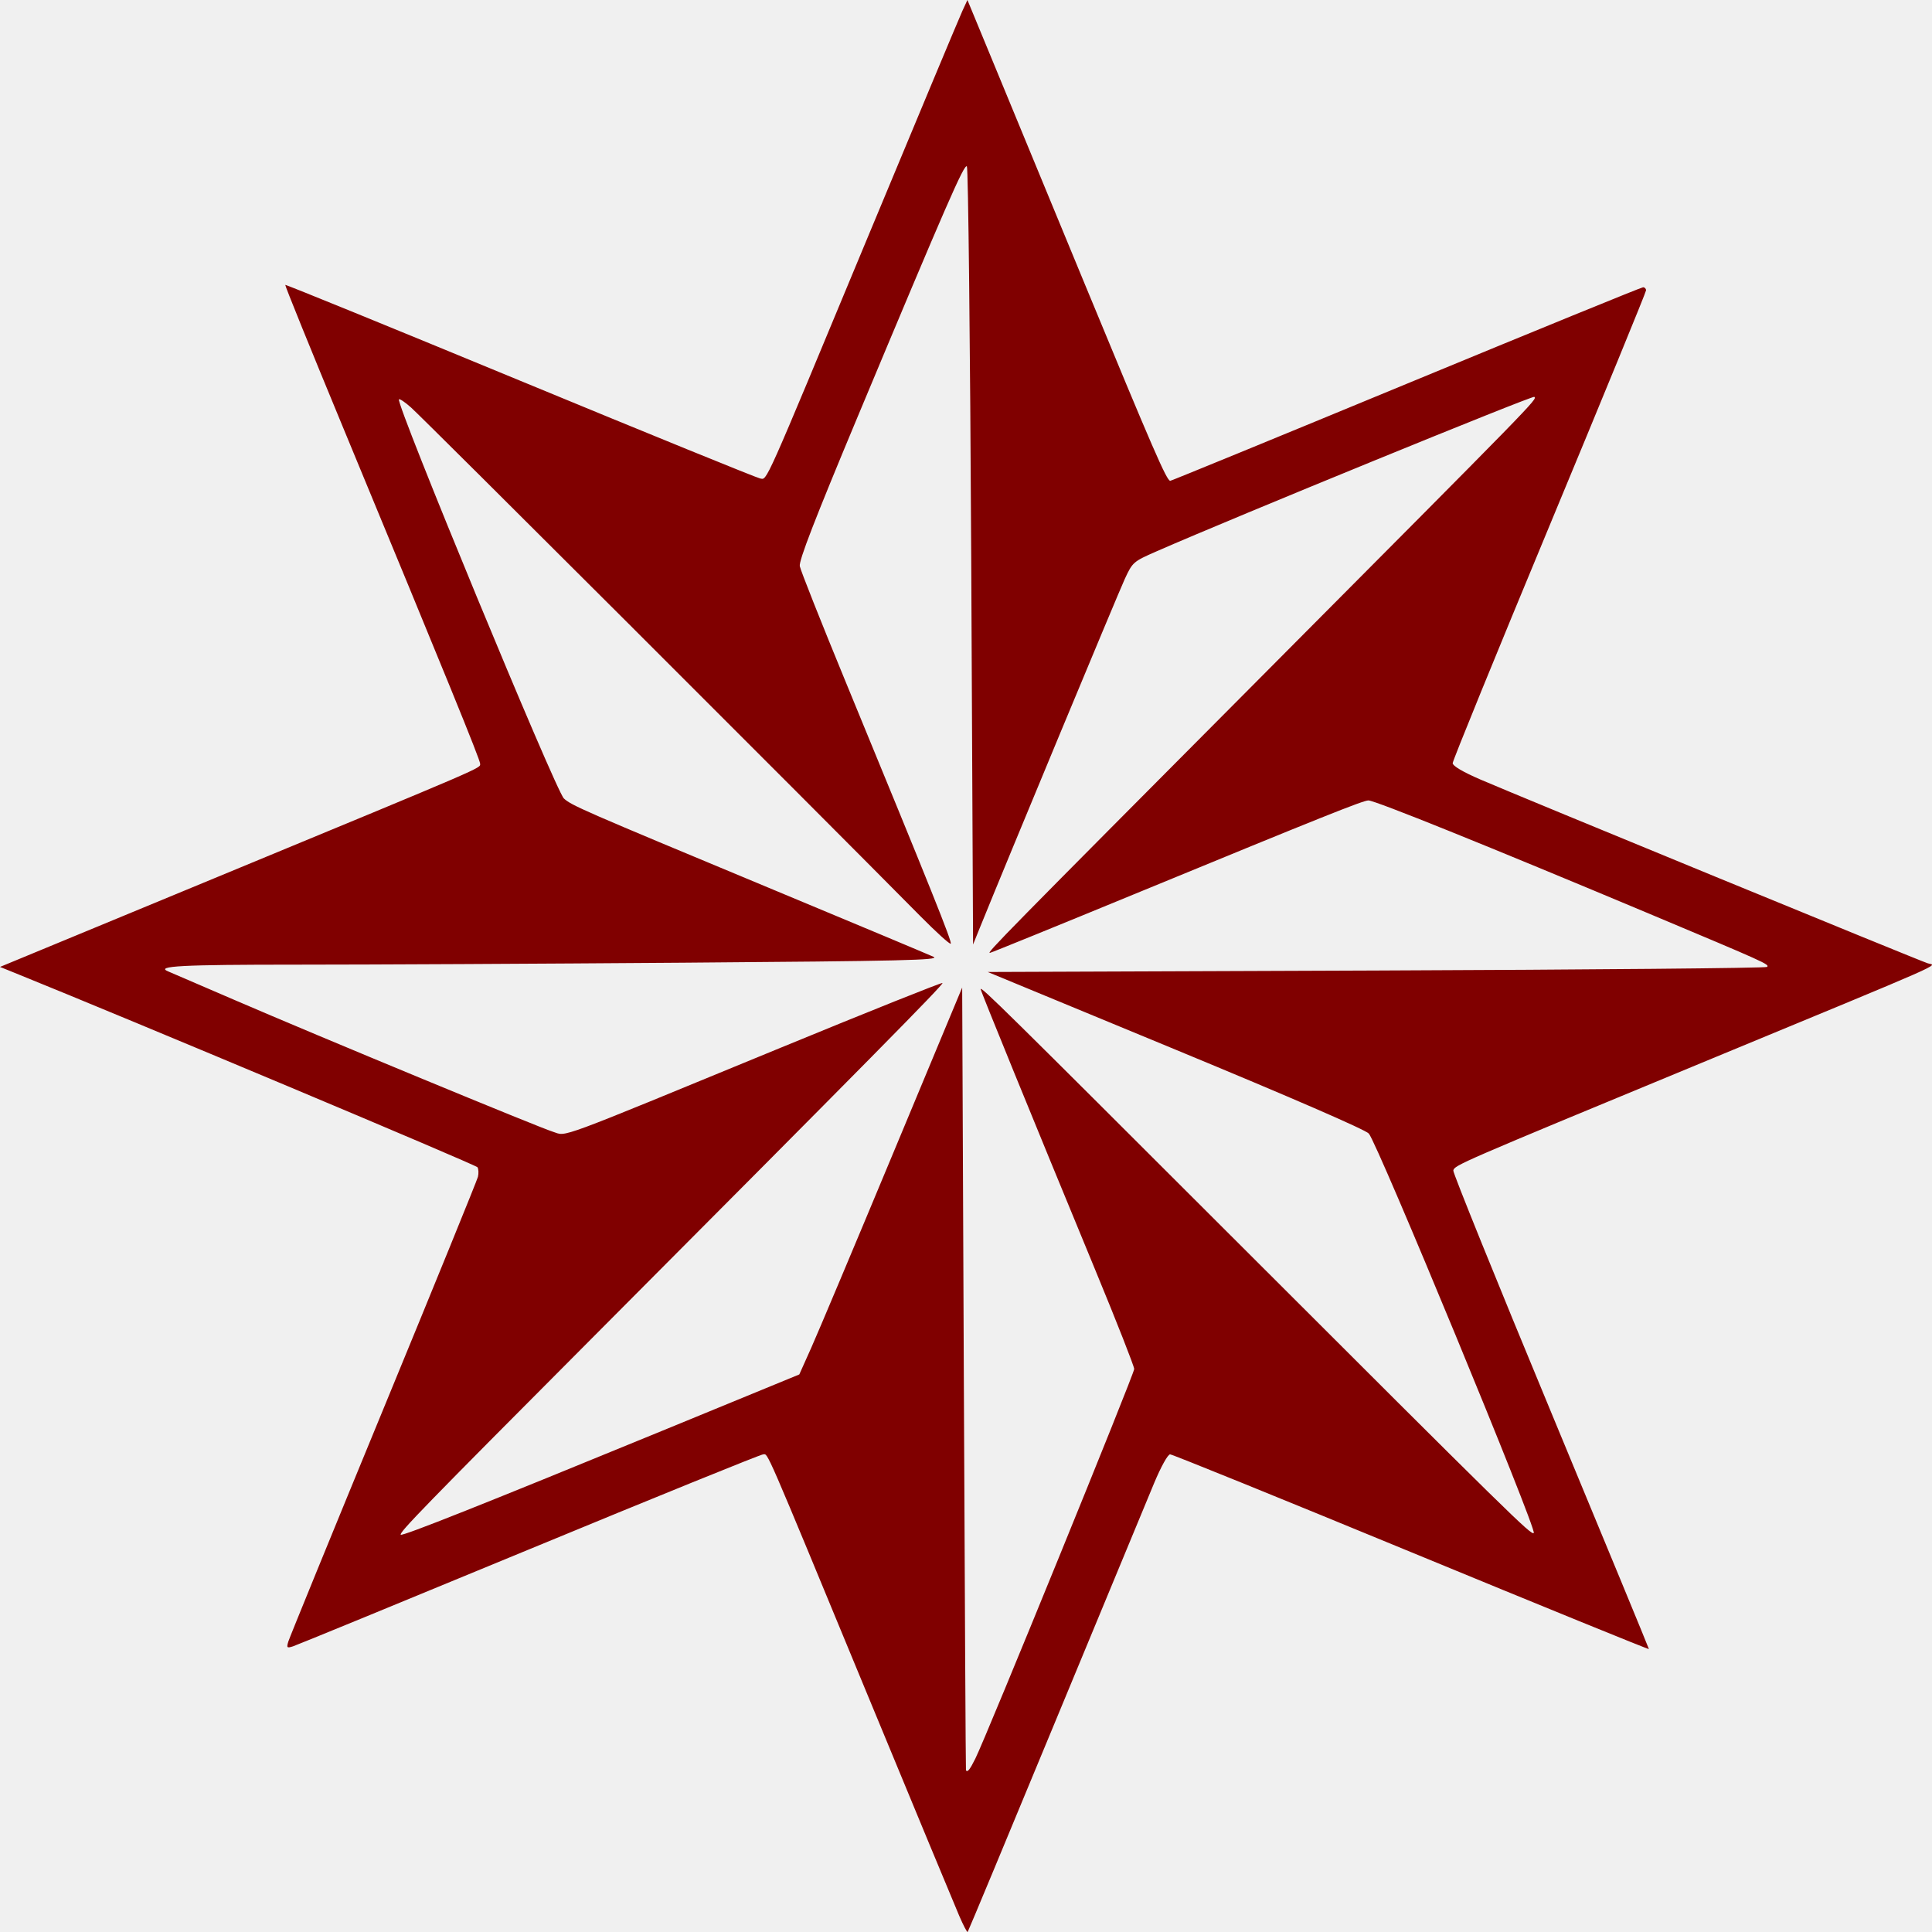
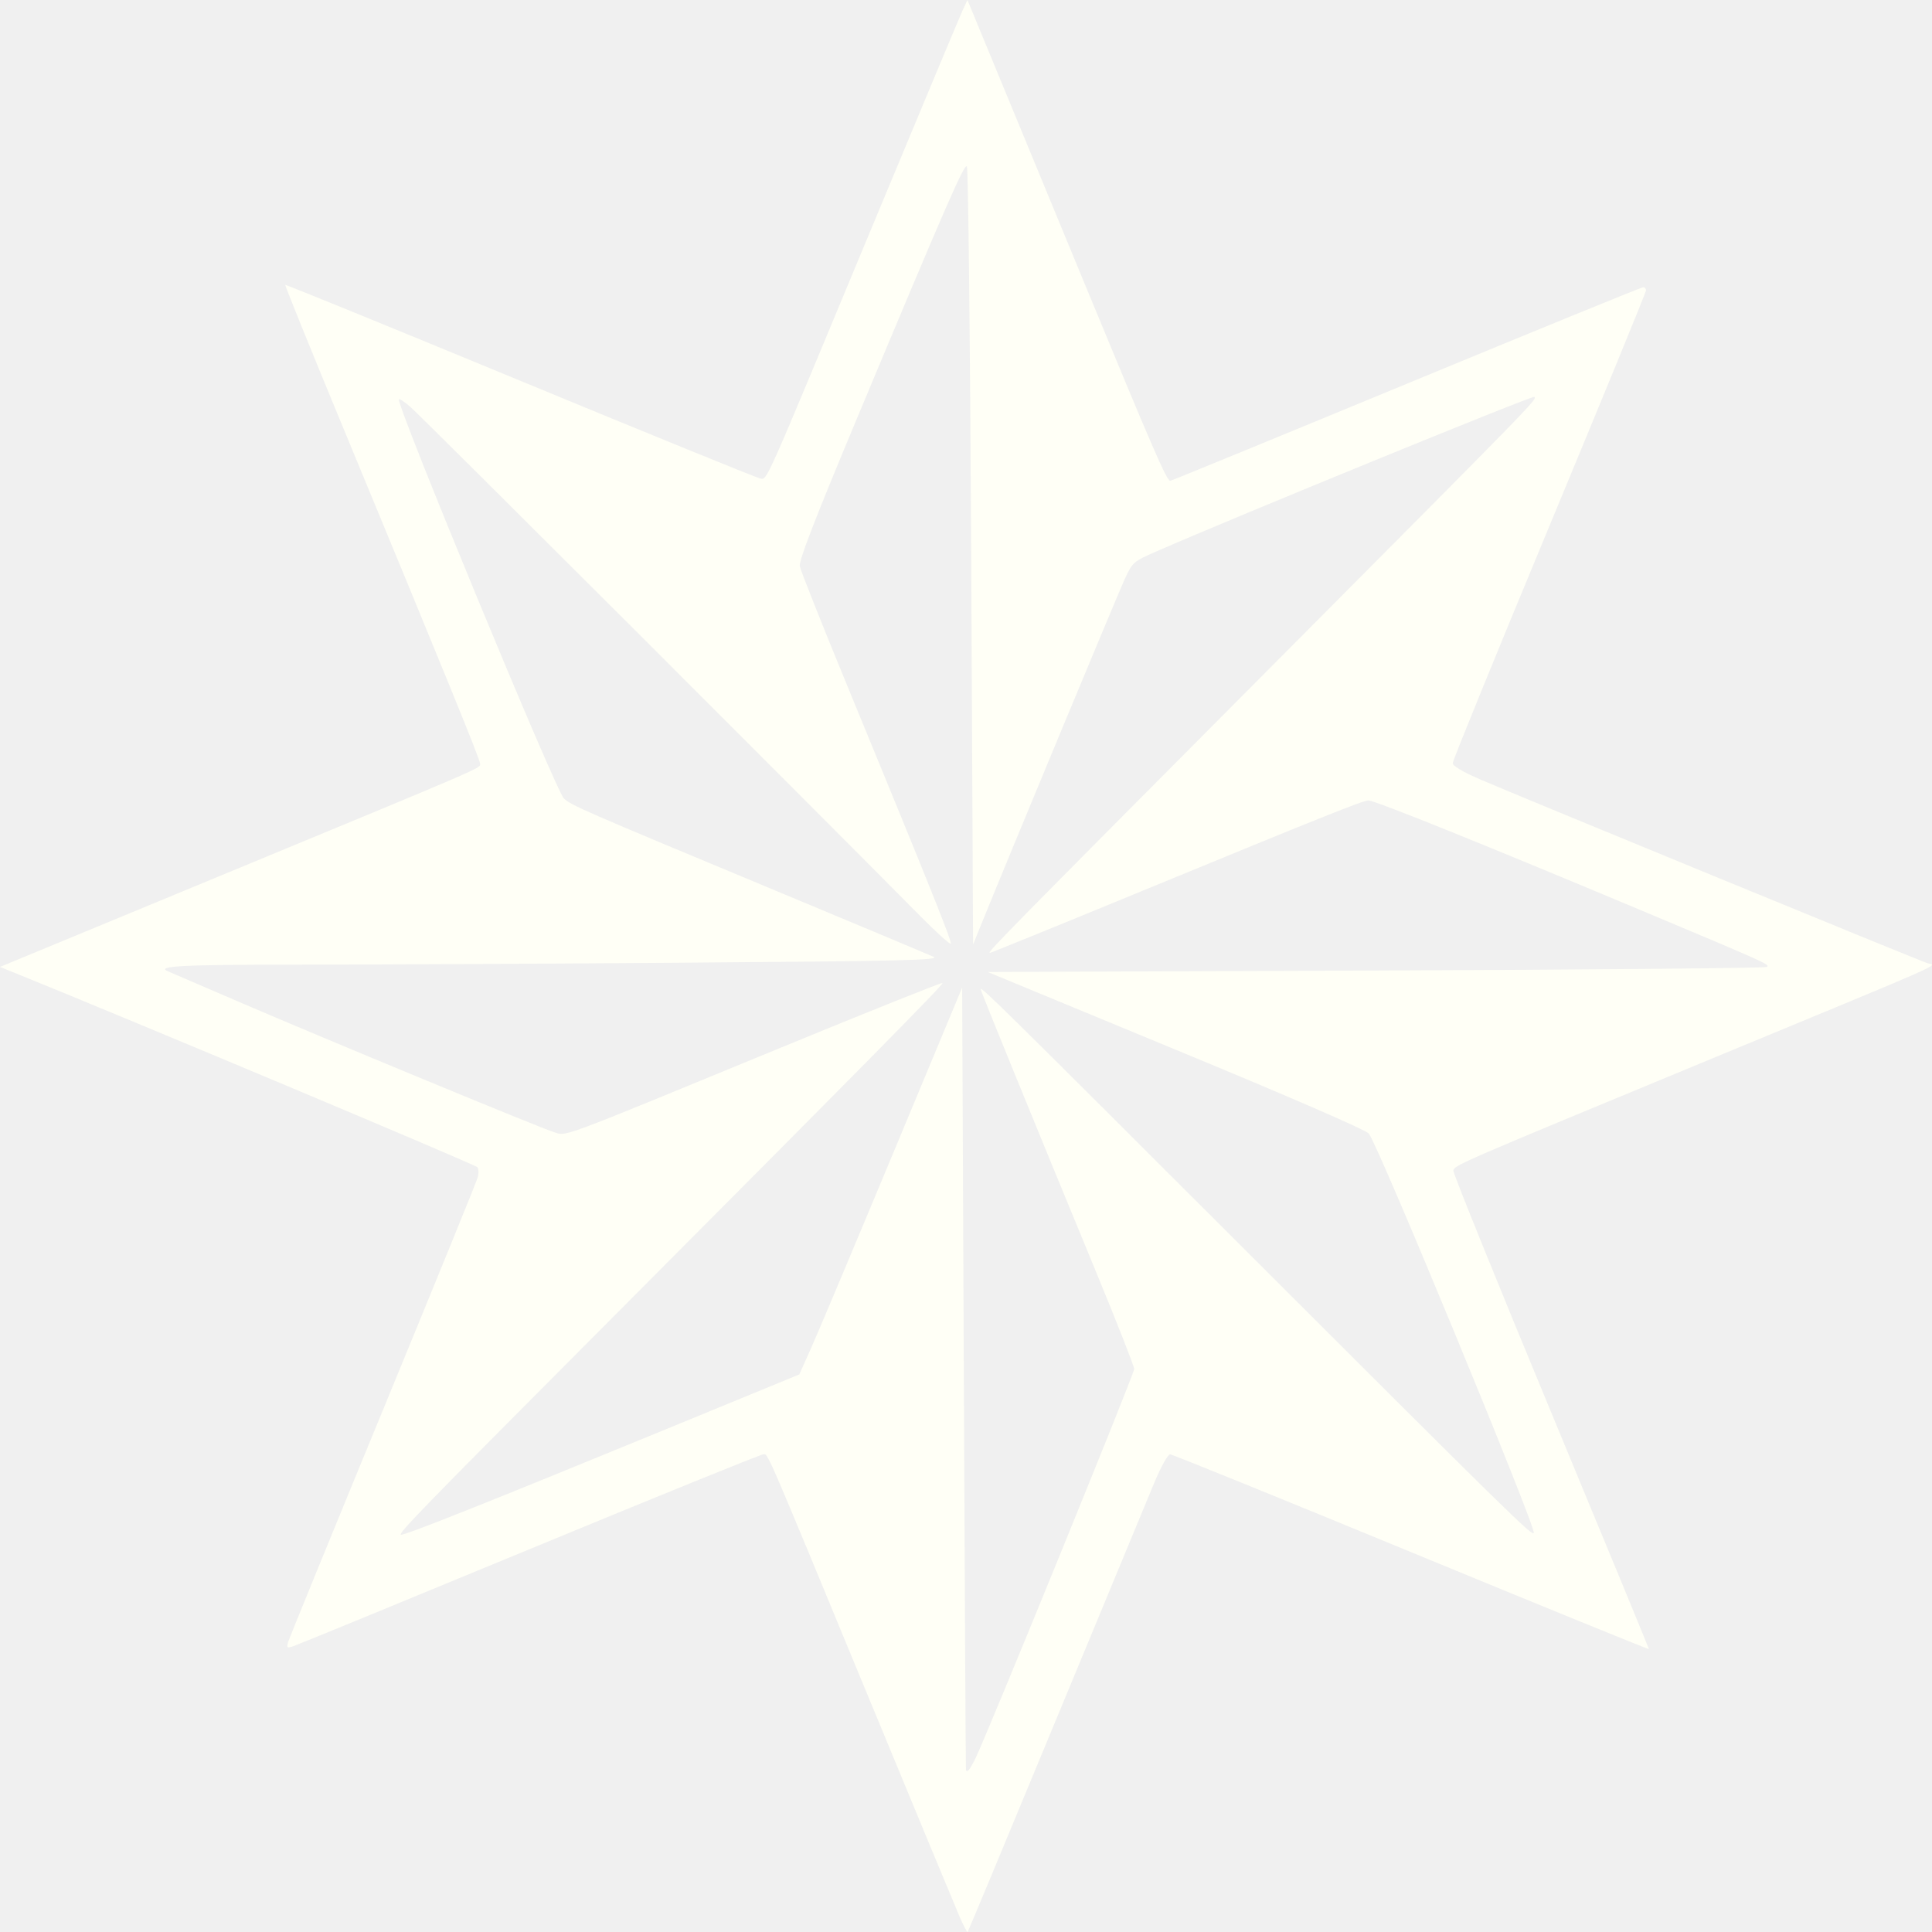
<svg xmlns="http://www.w3.org/2000/svg" version="1.1" id="svg3843" width="100" height="100" viewBox="0 0 100 100">
  <defs id="defs3847" />
  <path style="fill:none;stroke-width:1.178" d="m 219.275,411.916 c -7.332,-3.443 -13.274,-6.023 -13.992,-6.076 -0.667,-0.049 -7.082,-2.558 -12.371,-4.839 -1.944,-0.838 -9.001,-3.665 -15.683,-6.282 -6.682,-2.617 -13.839,-5.508 -15.905,-6.424 -2.066,-0.916 -6.937,-2.887 -10.825,-4.38 -3.888,-1.493 -7.573,-3.139 -8.188,-3.657 -0.616,-0.518 -1.741,-0.943 -2.501,-0.943 -0.76,0 -3.967,-1.164 -7.128,-2.587 -3.16,-1.423 -6.276,-2.706 -6.924,-2.851 -1.755,-0.394 -44.026,-17.531 -49.482,-20.061 l -4.713,-2.185 8.836,-0.718 8.836,-0.718 -10.901,0.128 c -5.995,0.07 -10.899,-0.27 -10.898,-0.756 0.002,-0.486 72.105,-0.884 160.23,-0.884 88.125,0 160.228,0.398 160.228,0.884 4e-4,0.486 -2.783,0.796 -6.185,0.69 -5.701,-0.179 -5.816,-0.133 -1.473,0.59 4.639,0.772 4.416,0.904 -14.138,8.418 -10.368,4.199 -19.115,7.689 -19.439,7.756 -0.324,0.067 -1.914,0.684 -3.534,1.37 -1.62,0.686 -8.512,3.47 -15.316,6.185 -6.804,2.715 -13.431,5.394 -14.727,5.954 -1.296,0.559 -5.272,2.169 -8.836,3.577 -3.564,1.408 -8.07,3.251 -10.014,4.095 -1.944,0.844 -13.077,5.334 -24.741,9.978 -11.664,4.644 -22.797,9.112 -24.741,9.93 -6.888,2.896 -11.792,4.758 -12.567,4.771 -0.432,0.008 -1.183,0.411 -1.669,0.897 -1.489,1.489 -5.532,0.82 -11.24,-1.86 z" id="path3883" />
  <path style="fill:none;stroke-width:1.178" d="m 381.205,342.409 c -2.059,-0.761 -4.136,-1.781 -4.614,-2.267 -0.478,-0.486 -1.509,-0.884 -2.291,-0.884 -0.782,0 -4.007,-1.171 -7.167,-2.601 -3.16,-1.431 -6.011,-2.644 -6.335,-2.697 -1.756,-0.287 -14.878,-5.63 -15.891,-6.471 -0.656,-0.544 -1.619,-0.967 -2.14,-0.94 -0.521,0.027 -4.232,-1.317 -8.247,-2.987 -4.015,-1.67 -12.767,-5.174 -19.448,-7.787 -6.682,-2.613 -13.839,-5.5 -15.905,-6.416 -2.066,-0.916 -6.937,-2.889 -10.825,-4.385 -3.888,-1.496 -7.677,-3.162 -8.421,-3.702 -0.744,-0.54 -2.334,-1.184 -3.534,-1.431 -2.069,-0.426 -8.823,-3.014 -13.963,-5.352 -1.296,-0.589 -8.718,-3.553 -16.494,-6.587 -14.451,-5.638 -18.813,-8.395 -20.165,-12.745 -0.421,-1.355 -2.551,-6.347 -4.733,-11.092 -2.182,-4.745 -3.967,-8.883 -3.967,-9.195 0,-0.312 -1.007,-2.792 -2.239,-5.51 -1.231,-2.718 -4.456,-10.244 -7.167,-16.724 -2.71,-6.48 -6.209,-14.579 -7.776,-17.999 -1.566,-3.42 -2.848,-6.515 -2.848,-6.878 0,-0.363 -1.59,-4.097 -3.534,-8.297 -1.944,-4.2 -3.534,-8.03 -3.534,-8.512 0,-0.481 -1.375,-3.726 -3.056,-7.21 -1.681,-3.484 -3.234,-7.162 -3.451,-8.173 -0.217,-1.011 -1.758,-4.619 -3.424,-8.017 -1.666,-3.399 -3.029,-6.658 -3.029,-7.242 0,-0.585 -1.651,-4.39 -3.669,-8.457 -2.018,-4.067 -3.78,-7.965 -3.915,-8.662 -0.136,-0.697 -1.135,-3.256 -2.222,-5.686 -4.698,-10.507 -5.491,-12.663 -4.642,-12.63 1.083,0.042 29.186,27.115 120.471,116.05 11.993,11.685 32.144,31.24 44.78,43.457 12.636,12.217 26.429,25.719 30.653,30.004 4.223,4.286 12.176,12.112 17.672,17.392 12.327,11.842 13.179,13.629 5.071,10.634 z" id="path3885" />
  <path style="fill:none;stroke-width:1.178" d="m 390.645,336.903 c -4.874,-10.127 -9.819,-21.318 -9.819,-22.217 0,-0.498 -1.391,-3.787 -3.092,-7.311 -1.7,-3.523 -3.202,-6.936 -3.336,-7.584 -0.135,-0.648 -1.709,-4.359 -3.498,-8.247 -1.789,-3.888 -3.373,-7.599 -3.52,-8.247 -0.147,-0.648 -1.953,-4.83 -4.014,-9.294 -2.061,-4.463 -3.747,-8.373 -3.747,-8.688 0,-0.315 -1.788,-4.615 -3.973,-9.557 -2.185,-4.941 -5.965,-13.756 -8.399,-19.588 -2.434,-5.832 -5.359,-12.724 -6.499,-15.316 -10.821,-24.6 -14.053,-32.853 -13.845,-35.359 0.133,-1.612 0.569,-2.931 0.967,-2.931 0.399,0 0.748,-0.663 0.776,-1.473 0.028,-0.81 1.259,-4.123 2.736,-7.363 1.477,-3.24 2.818,-6.421 2.981,-7.069 0.163,-0.648 1.76,-4.359 3.549,-8.247 1.789,-3.888 3.373,-7.599 3.519,-8.247 0.146,-0.648 1.913,-4.71 3.925,-9.027 2.013,-4.317 3.659,-8.146 3.659,-8.509 0,-0.363 1.287,-3.459 2.859,-6.878 1.573,-3.42 6.9,-15.76 11.839,-27.424 4.939,-11.664 10.544,-24.695 12.457,-28.958 1.912,-4.264 3.477,-8.093 3.477,-8.51 0,-0.417 1.798,-4.453 3.995,-8.968 2.198,-4.515 3.7,-8.506 3.338,-8.867 -0.362,-0.362 0.05,-0.657 0.913,-0.657 0.864,0 1.24,-0.331 0.836,-0.735 -0.404,-0.404 0.435,-2.923 1.865,-5.596 l 2.6,-4.861 0.303,78.144 c 0.167,42.979 0.167,112.961 0,155.515 l -0.303,77.371 z" id="path3887" />
  <path style="fill:none;stroke-width:1.178" d="m 399.147,341.711 c -0.433,-0.701 -0.373,-1.937 0.133,-2.747 0.506,-0.81 1.018,-2.003 1.138,-2.651 0.12,-0.648 1.682,-4.359 3.471,-8.247 1.789,-3.888 3.396,-7.599 3.57,-8.247 0.408,-1.518 6.5,-15.95 9.947,-23.563 1.467,-3.24 2.81,-6.421 2.985,-7.069 0.175,-0.648 2.263,-5.685 4.641,-11.192 2.377,-5.508 5.528,-12.93 7.003,-16.494 1.474,-3.564 5.135,-12.174 8.136,-19.134 3,-6.96 5.455,-12.851 5.455,-13.091 0,-0.24 1.686,-4.089 3.747,-8.552 2.061,-4.463 3.867,-8.646 4.014,-9.294 0.147,-0.648 1.738,-4.359 3.535,-8.247 1.797,-3.888 3.311,-7.334 3.363,-7.658 0.738,-4.568 3.967,-8.651 8.196,-10.365 2.657,-1.077 5.229,-1.836 5.715,-1.687 0.486,0.149 0.884,-0.348 0.884,-1.104 0,-0.756 0.349,-1.026 0.775,-0.599 0.426,0.426 1.354,0.336 2.062,-0.2 1.153,-0.874 14.556,-6.496 16.013,-6.716 0.324,-0.049 2.642,-0.985 5.151,-2.079 2.509,-1.095 5.186,-1.99 5.95,-1.99 0.763,0 1.891,-0.448 2.507,-0.994 0.616,-0.547 4.3,-2.194 8.188,-3.661 10.784,-4.068 24.606,-9.669 36.252,-14.69 3.739,-1.612 7.047,-2.97 7.351,-3.017 1.184,-0.185 4.928,-1.617 10.003,-3.824 2.916,-1.269 5.832,-2.441 6.48,-2.606 1.157,-0.294 2.632,-0.882 11.508,-4.593 2.442,-1.021 4.688,-1.895 4.992,-1.943 0.304,-0.048 2.989,-1.131 5.967,-2.407 2.978,-1.277 6.06,-2.321 6.848,-2.321 0.789,0 1.938,-0.448 2.553,-0.994 1.99,-1.768 14.729,-6.406 15.494,-5.641 0.733,0.733 -5.059,6.558 -46.287,46.543 -11.607,11.258 -27.731,26.917 -35.831,34.798 -8.1,7.881 -24.8,24.102 -37.112,36.047 -47.847,46.421 -65.511,63.627 -84.403,82.215 -11.415,11.231 -19.934,18.757 -20.393,18.016 z" id="path3889" />
  <path style="fill:none;stroke-width:1.178" d="m 429.719,346.361 c -25.475,-0.585 -26.815,-0.725 -22.385,-2.337 2.592,-0.943 5.11,-1.606 5.596,-1.473 0.486,0.133 0.884,-0.377 0.884,-1.133 0,-0.756 0.349,-1.026 0.775,-0.599 0.426,0.426 1.354,0.336 2.062,-0.2 1.153,-0.874 14.556,-6.496 16.013,-6.716 0.324,-0.049 2.445,-0.9 4.713,-1.89 2.268,-0.991 8.63,-3.522 14.138,-5.625 5.508,-2.103 10.954,-4.321 12.102,-4.928 2.148,-1.136 15.121,-6.209 16.173,-6.325 0.324,-0.035 1.154,-0.425 1.844,-0.865 1.073,-0.684 14.11,-5.86 15.828,-6.284 0.633,-0.156 3.71,-1.429 11.192,-4.629 2.592,-1.108 5.243,-2.138 5.891,-2.288 0.648,-0.15 3.231,-1.162 5.74,-2.248 2.509,-1.087 5.174,-1.976 5.923,-1.976 0.749,0 2.407,-0.699 3.685,-1.552 2.709,-1.81 13.274,-5.864 13.83,-5.307 0.208,0.209 1.681,-0.459 3.272,-1.484 1.591,-1.025 5.544,-2.787 8.784,-3.916 l 5.891,-2.053 28.275,11.392 c 15.552,6.266 29.601,11.953 31.221,12.639 1.62,0.686 3.476,1.38 4.123,1.543 1.361,0.342 27.113,10.629 30.632,12.236 1.296,0.592 16.251,6.597 33.233,13.344 l 30.876,12.268 -26.649,0.776 c -29.765,0.866 -221.578,0.598 -263.664,-0.369 z" id="path3891" />
  <path style="fill:none;stroke-width:1.178" d="m 601.502,548.674 c -11.491,-11.178 -30.171,-29.336 -41.511,-40.351 -11.34,-11.016 -30.445,-29.59 -42.457,-41.277 -12.012,-11.687 -31.647,-30.751 -43.635,-42.364 -11.988,-11.613 -29.748,-28.892 -39.468,-38.397 -9.72,-9.505 -20.721,-20.16 -24.446,-23.679 -3.726,-3.519 -6.774,-7.22 -6.774,-8.225 0,-1.366 12.56,3.189 49.777,18.053 27.377,10.934 50.837,20.381 52.133,20.993 1.296,0.612 7.923,3.301 14.727,5.975 6.804,2.674 13.696,5.434 15.316,6.132 1.62,0.698 3.21,1.33 3.534,1.403 4.655,1.055 21.199,8.689 21.202,9.784 0.002,0.81 0.623,1.473 1.379,1.473 0.756,0 1.042,0.333 0.635,0.739 -0.407,0.407 0.462,2.925 1.93,5.596 1.468,2.671 6.809,14.665 11.868,26.652 5.059,11.988 10.729,25.133 12.6,29.212 1.871,4.079 3.402,7.823 3.402,8.321 0,0.498 1.391,3.787 3.092,7.311 1.7,3.523 3.202,6.936 3.336,7.584 0.135,0.648 1.709,4.359 3.498,8.247 1.789,3.888 3.38,7.599 3.534,8.247 0.155,0.648 1.745,4.359 3.534,8.247 1.789,3.888 3.371,7.599 3.514,8.247 0.144,0.648 1.547,4.094 3.119,7.658 1.572,3.564 2.73,6.877 2.574,7.363 -0.156,0.486 0.247,0.884 0.895,0.884 0.648,0 1.094,0.398 0.991,0.884 -0.103,0.486 0.214,1.944 0.704,3.24 2.931,7.748 4.195,11.306 4.195,11.805 0,2.222 -4.854,-1.913 -23.2,-19.758 z" id="path3893" />
  <path style="fill:none;stroke-width:1.178" d="m 394.964,510.679 c 0,-85.857 0.292,-156.104 0.649,-156.104 0.527,0 4.079,7.179 4.662,9.425 0.084,0.324 1.624,3.77 3.421,7.658 1.797,3.888 3.406,7.599 3.574,8.247 0.298,1.147 2.24,5.698 6.535,15.316 1.157,2.592 5.672,13.195 10.031,23.563 4.36,10.368 8.873,20.971 10.029,23.563 4.133,9.265 16.47,38.497 16.47,39.026 0,0.297 1.59,3.942 3.534,8.099 1.944,4.158 3.534,8.259 3.534,9.114 0,0.855 0.802,2.699 1.781,4.098 2.445,3.491 2.904,8.946 1.086,12.922 -0.834,1.826 -5.049,11.803 -9.366,22.17 -4.317,10.368 -9.127,21.601 -10.689,24.963 -1.562,3.362 -2.84,6.395 -2.84,6.739 0,0.345 -1.255,3.426 -2.789,6.847 -1.534,3.421 -3.733,8.756 -4.887,11.855 -1.154,3.099 -2.55,5.914 -3.102,6.255 -0.552,0.341 -1.003,1.387 -1.003,2.324 0,0.937 -1.363,4.484 -3.029,7.883 -1.666,3.399 -3.213,6.975 -3.438,7.947 -0.225,0.972 -1.616,4.418 -3.092,7.658 -1.476,3.24 -2.779,6.421 -2.895,7.069 -0.117,0.648 -1.641,4.094 -3.388,7.658 -1.747,3.564 -3.36,7.275 -3.584,8.247 -0.225,0.972 -1.621,4.418 -3.103,7.658 -1.482,3.24 -2.586,6.288 -2.453,6.774 0.133,0.486 -0.377,0.884 -1.133,0.884 -0.756,0 -1.042,0.332 -0.636,0.738 0.736,0.736 -2.26,7.509 -3.321,7.509 -0.307,0 -0.559,-70.247 -0.559,-156.104 z" id="path3895" />
  <path style="fill:none;stroke-width:1.178" d="m 165.226,572.785 c 0,-0.508 14.712,-15.182 32.693,-32.607 17.981,-17.426 42.784,-41.53 55.116,-53.565 12.332,-12.035 31.683,-30.832 43.002,-41.771 37.429,-36.172 55.712,-53.927 74.388,-72.237 18.149,-17.793 22.607,-20.554 17.565,-10.882 -1.349,2.588 -2.453,5.205 -2.453,5.815 0,0.61 -1.296,3.908 -2.879,7.327 -1.584,3.42 -5.549,12.63 -8.811,20.467 -3.262,7.837 -6.735,15.789 -7.717,17.672 -0.982,1.883 -1.788,3.826 -1.792,4.32 -0.004,0.493 -1.043,3.144 -2.308,5.891 -1.265,2.747 -7.161,16.393 -13.102,30.324 -5.941,13.932 -11.626,27.186 -12.634,29.454 -1.008,2.268 -1.955,4.654 -2.104,5.302 -0.149,0.648 -1.64,4.229 -3.314,7.958 -1.673,3.729 -3.181,7.159 -3.35,7.623 -0.432,1.186 -7.25,8.199 -7.965,8.191 -0.324,-0.004 -2.975,1.06 -5.891,2.362 -2.916,1.303 -13.784,5.676 -24.152,9.719 -10.368,4.043 -19.911,7.818 -21.207,8.388 -7.074,3.112 -15.391,6.631 -15.905,6.729 -0.707,0.135 -0.903,0.211 -27.686,10.827 -11.664,4.623 -22.267,8.878 -23.563,9.455 -8.472,3.774 -13.549,5.691 -13.549,5.115 0,-0.367 -0.669,-0.112 -1.487,0.567 -1.399,1.161 -14.679,6.565 -16.382,6.666 -0.432,0.026 -1.183,0.444 -1.669,0.93 -1.157,1.157 -2.847,1.133 -2.847,-0.041 z" id="path3897" />
  <path style="fill:none;stroke-width:1.178" d="m 165.226,572.785 c 0,-0.508 14.712,-15.182 32.693,-32.607 17.981,-17.426 42.784,-41.53 55.116,-53.565 12.332,-12.035 31.683,-30.832 43.002,-41.771 37.429,-36.172 55.712,-53.927 74.388,-72.237 18.149,-17.793 22.607,-20.554 17.565,-10.882 -1.349,2.588 -2.453,5.205 -2.453,5.815 0,0.61 -1.296,3.908 -2.879,7.327 -1.584,3.42 -5.549,12.63 -8.811,20.467 -3.262,7.837 -6.735,15.789 -7.717,17.672 -0.982,1.883 -1.788,3.826 -1.792,4.32 -0.004,0.493 -1.043,3.144 -2.308,5.891 -1.265,2.747 -7.161,16.393 -13.102,30.324 -5.941,13.932 -11.626,27.186 -12.634,29.454 -1.008,2.268 -1.955,4.654 -2.104,5.302 -0.149,0.648 -1.64,4.229 -3.314,7.958 -1.673,3.729 -3.181,7.159 -3.35,7.623 -0.432,1.186 -7.25,8.199 -7.965,8.191 -0.324,-0.004 -2.975,1.06 -5.891,2.362 -2.916,1.303 -13.784,5.676 -24.152,9.719 -10.368,4.043 -19.911,7.818 -21.207,8.388 -7.074,3.112 -15.391,6.631 -15.905,6.729 -0.707,0.135 -0.903,0.211 -27.686,10.827 -11.664,4.623 -22.267,8.878 -23.563,9.455 -8.472,3.774 -13.549,5.691 -13.549,5.115 0,-0.367 -0.669,-0.112 -1.487,0.567 -1.399,1.161 -14.679,6.565 -16.382,6.666 -0.432,0.026 -1.183,0.444 -1.669,0.93 -1.157,1.157 -2.847,1.133 -2.847,-0.041 z" id="path3899" />
  <path style="fill:none;stroke-width:1.178" d="m 394.964,510.679 c 0,-85.857 0.292,-156.104 0.649,-156.104 0.527,0 4.079,7.179 4.662,9.425 0.084,0.324 1.624,3.77 3.421,7.658 1.797,3.888 3.406,7.599 3.574,8.247 0.298,1.147 2.24,5.698 6.535,15.316 1.157,2.592 5.672,13.195 10.031,23.563 4.36,10.368 8.873,20.971 10.029,23.563 4.133,9.265 16.47,38.497 16.47,39.026 0,0.297 1.59,3.942 3.534,8.099 1.944,4.158 3.534,8.259 3.534,9.114 0,0.855 0.802,2.699 1.781,4.098 2.445,3.491 2.904,8.946 1.086,12.922 -0.834,1.826 -5.049,11.803 -9.366,22.17 -4.317,10.368 -9.127,21.601 -10.689,24.963 -1.562,3.362 -2.84,6.395 -2.84,6.739 0,0.345 -1.255,3.426 -2.789,6.847 -1.534,3.421 -3.733,8.756 -4.887,11.855 -1.154,3.099 -2.55,5.914 -3.102,6.255 -0.552,0.341 -1.003,1.387 -1.003,2.324 0,0.937 -1.363,4.484 -3.029,7.883 -1.666,3.399 -3.213,6.975 -3.438,7.947 -0.225,0.972 -1.616,4.418 -3.092,7.658 -1.476,3.24 -2.779,6.421 -2.895,7.069 -0.117,0.648 -1.641,4.094 -3.388,7.658 -1.747,3.564 -3.36,7.275 -3.584,8.247 -0.225,0.972 -1.621,4.418 -3.103,7.658 -1.482,3.24 -2.586,6.288 -2.453,6.774 0.133,0.486 -0.377,0.884 -1.133,0.884 -0.756,0 -1.042,0.332 -0.636,0.738 0.736,0.736 -2.26,7.509 -3.321,7.509 -0.307,0 -0.559,-70.247 -0.559,-156.104 z" id="path3901" />
  <path style="fill:none;stroke-width:1.178" d="m 394.964,510.679 c 0,-85.857 0.292,-156.104 0.649,-156.104 0.527,0 4.079,7.179 4.662,9.425 0.084,0.324 1.624,3.77 3.421,7.658 1.797,3.888 3.406,7.599 3.574,8.247 0.298,1.147 2.24,5.698 6.535,15.316 1.157,2.592 5.672,13.195 10.031,23.563 4.36,10.368 8.873,20.971 10.029,23.563 4.133,9.265 16.47,38.497 16.47,39.026 0,0.297 1.59,3.942 3.534,8.099 1.944,4.158 3.534,8.259 3.534,9.114 0,0.855 0.802,2.699 1.781,4.098 2.445,3.491 2.904,8.946 1.086,12.922 -0.834,1.826 -5.049,11.803 -9.366,22.17 -4.317,10.368 -9.127,21.601 -10.689,24.963 -1.562,3.362 -2.84,6.395 -2.84,6.739 0,0.345 -1.255,3.426 -2.789,6.847 -1.534,3.421 -3.733,8.756 -4.887,11.855 -1.154,3.099 -2.55,5.914 -3.102,6.255 -0.552,0.341 -1.003,1.387 -1.003,2.324 0,0.937 -1.363,4.484 -3.029,7.883 -1.666,3.399 -3.213,6.975 -3.438,7.947 -0.225,0.972 -1.616,4.418 -3.092,7.658 -1.476,3.24 -2.779,6.421 -2.895,7.069 -0.117,0.648 -1.641,4.094 -3.388,7.658 -1.747,3.564 -3.36,7.275 -3.584,8.247 -0.225,0.972 -1.621,4.418 -3.103,7.658 -1.482,3.24 -2.586,6.288 -2.453,6.774 0.133,0.486 -0.377,0.884 -1.133,0.884 -0.756,0 -1.042,0.332 -0.636,0.738 0.736,0.736 -2.26,7.509 -3.321,7.509 -0.307,0 -0.559,-70.247 -0.559,-156.104 z" id="path3905" />
  <path style="fill:none;stroke-width:1.178" d="m 392.701,733.085 c -0.82,-1.8 -18.974,-44.36 -40.34,-94.578 -21.367,-50.218 -39.524,-91.999 -40.35,-92.845 -1.87,-1.917 -0.474,-2.443 -112.005,42.183 -47.125,18.856 -86.113,34.125 -86.64,33.931 -1.176,-0.433 0.202,-3.809 33.559,-82.233 38.434,-90.361 45.399,-107.142 45.399,-109.388 0,-1.489 -5.468,-4.189 -21.501,-10.618 C 52.676,372.162 -3.249,349.391 -3.249,348.66 c 0,-1.254 10.532,-5.635 94.841,-39.458 101.818,-40.847 100.731,-40.382 100.731,-43.108 0,-1.241 -14.525,-36.314 -32.279,-77.942 C 121.671,98.175 112.037,75.135 112.567,74.605 c 0.217,-0.217 40.121,15.557 88.674,35.055 48.554,19.498 93.124,37.22 99.045,39.382 l 10.765,3.932 4.119,-9.062 c 4.364,-9.599 76.492,-178.233 77.951,-182.249 0.767,-2.11 1.083,-1.919 3.018,1.815 2.166,4.179 73.185,170.893 77.521,181.975 1.545,3.949 3.071,6.007 4.63,6.244 2.455,0.373 34.285,-11.944 136.245,-52.72 34.259,-13.701 62.423,-24.754 62.587,-24.562 0.164,0.192 -18.199,43.493 -40.807,96.224 -38.039,88.721 -40.95,95.989 -39.024,97.411 2.189,1.616 13.632,6.304 113.078,46.333 69.901,28.136 81.63,33.057 81.63,34.248 0,1.01 -4.568,2.889 -109.251,44.939 -44.86,18.02 -82.691,33.367 -84.068,34.104 -1.968,1.053 -2.359,2.067 -1.825,4.737 0.374,1.868 15.489,38.003 33.59,80.3 41.15,96.156 46.267,108.345 45.712,108.9 -0.589,0.589 -14.254,-4.732 -95.046,-37.005 -96.46,-38.532 -102.485,-40.836 -103.671,-39.641 -0.577,0.582 -19.178,43.471 -41.334,95.31 -22.156,51.838 -40.651,94.663 -41.099,95.167 -0.448,0.504 -1.486,-0.557 -2.306,-2.356 z m 39.321,-146.144 32.611,-76.896 -29.421,-69.194 c -36.451,-85.729 -35.766,-84.084 -35.24,-84.61 0.239,-0.239 43.876,41.741 96.971,93.288 115.734,112.359 131.58,127.441 132.138,125.767 0.236,-0.707 -1.127,-5.197 -3.028,-9.978 -4.904,-12.331 -51.006,-120.155 -58.626,-137.115 l -6.354,-14.143 -80.404,-32.394 -80.404,-32.394 161.013,-0.589 c 88.557,-0.324 161.399,-0.975 161.87,-1.446 1.244,-1.244 -6.452,-4.496 -87.241,-36.859 l -73.032,-29.256 -10.617,3.642 c -5.839,2.003 -41.345,15.886 -78.901,30.851 -37.556,14.965 -68.774,27.046 -69.372,26.847 -0.598,-0.199 35.962,-36.344 81.244,-80.322 98.78,-95.934 143.006,-139.558 143.006,-141.061 0,-1.664 0.764,-1.954 -85.56,32.413 l -80.258,31.951 -32.784,77.458 c -18.031,42.602 -32.873,77.343 -32.982,77.202 -0.108,-0.141 -0.597,-64.936 -1.085,-143.989 -0.488,-79.053 -1.251,-149.3 -1.694,-156.104 l -0.806,-12.371 -4.786,10.014 c -2.632,5.508 -18.118,41.137 -34.412,79.175 l -29.626,69.161 6.979,16.844 c 3.839,9.264 14.494,34.339 23.679,55.722 19.488,45.37 34.172,80.36 34.172,81.429 0,1.312 -9.087,-7.397 -107.645,-103.165 C 176.811,135.164 160.591,119.654 159.762,120.483 c -1.024,1.024 3.944,13.275 35.453,87.413 l 31.545,74.223 73.204,29.393 c 40.262,16.166 75.815,30.529 79.006,31.916 l 5.802,2.523 -159.341,0.847 c -87.638,0.466 -160.432,1.25 -161.766,1.744 -1.898,0.702 1.636,2.582 16.285,8.663 28.579,11.863 100.904,40.944 125.332,50.393 20.876,8.075 21.995,8.372 26.508,7.036 2.592,-0.768 38.318,-14.876 79.392,-31.351 41.074,-16.476 74.894,-29.741 75.156,-29.479 0.262,0.262 -50.706,50.195 -113.263,110.961 -62.557,60.766 -113.741,110.71 -113.741,110.986 0,0.993 7.842,-1.253 18.255,-5.228 5.835,-2.228 41.255,-16.277 78.71,-31.221 l 68.1,-27.17 3.339,-6.618 c 3.159,-6.261 28.192,-63.59 53.819,-123.254 l 11.639,-27.097 0.604,157.871 c 0.332,86.829 0.753,158.136 0.936,158.46 0.705,1.252 5.722,-10.126 37.286,-84.554 z" id="path3907" />
  <path style="opacity:0.02;fill:#800000;fill-opacity:0.709;stroke-width:1.178" d="m 394.947,510.09 c 0,-86.505 0.14,-121.894 0.311,-78.641 0.171,43.253 0.171,114.03 0,157.282 -0.171,43.253 -0.311,7.864 -0.311,-78.641 z" id="path4730" />
  <path style="opacity:0;fill:#ffffff;fill-opacity:0.709;stroke-width:1.178" d="m 619.109,565.757 c -2.967,-3.078 -17.763,-17.525 -32.879,-32.104 -15.116,-14.58 -36.467,-35.256 -47.445,-45.948 -10.978,-10.692 -28.743,-27.954 -39.477,-38.36 -10.734,-10.406 -28.795,-27.948 -40.134,-38.982 -11.34,-11.034 -27.168,-26.377 -35.174,-34.096 -13.966,-13.465 -22.151,-22.494 -21.225,-23.411 0.393,-0.389 9.887,3.226 17.52,6.671 1.62,0.731 3.476,1.456 4.124,1.611 1.292,0.309 26.148,10.258 31.81,12.733 1.944,0.85 25.928,10.469 53.298,21.376 35.933,14.32 49.952,20.426 50.443,21.972 0.374,1.177 1.321,2.806 2.106,3.62 0.785,0.814 5.335,10.758 10.113,22.097 4.777,11.34 10.254,24.064 12.17,28.275 1.916,4.212 3.603,8.188 3.75,8.836 0.146,0.648 1.73,4.359 3.519,8.247 1.789,3.888 3.362,7.599 3.496,8.247 0.134,0.648 1.807,4.624 3.719,8.836 1.912,4.212 3.498,7.923 3.526,8.247 0.028,0.324 1.27,3.24 2.761,6.48 1.491,3.24 2.837,6.421 2.992,7.069 0.155,0.648 1.746,4.359 3.535,8.247 1.789,3.888 3.386,7.599 3.549,8.247 0.163,0.648 1.439,3.74 2.836,6.872 1.397,3.132 2.54,6.445 2.54,7.363 0,0.918 0.619,1.67 1.375,1.67 0.756,0 1.026,0.349 0.599,0.775 -0.426,0.426 -0.311,1.354 0.257,2.062 1.129,1.408 2.968,8.944 2.182,8.944 -0.268,0 -2.915,-2.518 -5.882,-5.596 z" id="path4740" />
  <path style="opacity:0;fill:#ffffff;fill-opacity:0.709;stroke-width:1.178" d="m 204.694,405.959 c -11.34,-4.659 -46.29,-18.79 -77.667,-31.401 -50.601,-20.338 -56.593,-23.014 -53.016,-23.674 3.328,-0.614 2.95,-0.736 -2.162,-0.696 -3.407,0.026 -6.544,-0.301 -6.971,-0.728 -0.427,-0.427 72.872,-0.755 162.888,-0.73 148.546,0.042 163.283,0.214 159.54,1.865 -2.268,1 -29.571,12.071 -60.674,24.601 -31.103,12.531 -65.829,26.534 -77.168,31.118 -11.34,4.584 -21.413,8.286 -22.385,8.226 -0.972,-0.06 -11.045,-3.921 -22.385,-8.581 z" id="path4756" />
  <path style="opacity:0;fill:#ffffff;fill-opacity:0.709;stroke-width:1.178" d="m 586.412,533.95 c -22.355,-21.727 -48.598,-47.22 -58.318,-56.651 -9.72,-9.431 -26.423,-25.66 -37.119,-36.064 -10.696,-10.404 -35.524,-34.542 -55.174,-53.64 -19.65,-19.098 -35.251,-34.882 -34.669,-35.076 0.582,-0.194 30.712,11.545 66.956,26.087 90.486,36.304 88.441,35.466 91.05,37.333 2.31,1.653 69.333,156.264 68.181,157.284 -0.143,0.127 -18.551,-17.546 -40.906,-39.273 z" id="path4762" />
-   <path style="opacity:1;fill:#800000;fill-opacity:1;stroke:none;stroke-width:0.149" d="m 49.649,99.163 c -0.212,-0.49 -2.362,-5.673 -4.778,-11.516 -5.391,-13.039 -5.101,-12.37 -5.369,-12.37 -0.121,0 -5.57,2.212 -12.108,4.915 -6.538,2.703 -12.043,4.964 -12.233,5.024 -0.311,0.098 -0.335,0.073 -0.238,-0.248 0.059,-0.196 2.274,-5.616 4.922,-12.044 2.648,-6.428 4.85,-11.833 4.893,-12.012 0.043,-0.179 0.033,-0.401 -0.023,-0.495 C 24.638,60.291 6.688,52.75 0.762,50.356 L 0,50.048 11.327,45.362 c 13.987,-5.787 13.525,-5.587 13.525,-5.831 0,-0.205 -1.755,-4.509 -7.115,-17.453 -1.659,-4.007 -2.997,-7.306 -2.972,-7.332 0.025,-0.026 5.5,2.208 12.168,4.964 6.667,2.756 12.252,5.03 12.411,5.055 0.374,0.058 0.108,0.656 5.589,-12.53 C 47.472,6.13 49.667,0.878 49.812,0.567 L 50.074,0 51.312,2.995 c 0.681,1.647 2.848,6.894 4.816,11.659 3.548,8.592 4.26,10.233 4.444,10.233 0.052,0 5.546,-2.254 12.208,-5.009 6.662,-2.755 12.182,-5.009 12.266,-5.009 0.084,0 0.153,0.072 0.153,0.16 0,0.088 -2.252,5.579 -5.004,12.201 -2.752,6.622 -5.004,12.143 -5.004,12.269 0,0.145 0.523,0.455 1.435,0.849 1.955,0.846 22.685,9.364 23.145,9.51 0.468,0.149 1.462,-0.289 -11.701,5.157 -12.567,5.2 -12.792,5.297 -12.847,5.572 -0.023,0.115 2.245,5.721 5.041,12.458 2.796,6.737 5.083,12.276 5.083,12.31 0,0.034 -5.53,-2.22 -12.29,-5.008 -6.759,-2.788 -12.381,-5.07 -12.493,-5.07 -0.116,0 -0.468,0.632 -0.823,1.48 -0.341,0.814 -2.641,6.363 -5.112,12.332 -2.47,5.969 -4.515,10.878 -4.543,10.909 -0.029,0.031 -0.225,-0.344 -0.437,-0.835 z m 0.835,-8.139 c 0.572,-1.147 8.222,-19.91 8.222,-20.165 0,-0.135 -0.899,-2.424 -1.999,-5.086 -3.289,-7.963 -5.949,-14.482 -5.949,-14.578 0,-0.162 1.264,1.083 13.026,12.837 14.528,14.518 15.476,15.448 15.604,15.315 C 79.557,79.173 71.295,59.169 70.849,58.672 70.668,58.471 66.798,56.791 60.84,54.327 l -9.714,-4.017 20.116,-0.076 c 11.064,-0.042 20.164,-0.125 20.222,-0.186 0.129,-0.133 -0.077,-0.225 -6.043,-2.73 -8.492,-3.564 -14.25,-5.888 -14.594,-5.888 -0.272,0 -2.482,0.885 -11.799,4.721 -4.235,1.744 -7.742,3.171 -7.793,3.171 -0.164,0 0.677,-0.855 14.021,-14.267 14.409,-14.483 14.3,-14.37 14.161,-14.514 -0.081,-0.084 -15.51,6.225 -19.533,7.987 -1.23,0.539 -1.258,0.563 -1.663,1.434 -0.335,0.72 -6.159,14.735 -7.498,18.043 l -0.357,0.883 -0.096,-20.074 C 50.215,17.774 50.115,8.682 50.046,8.611 49.907,8.468 48.989,10.572 44.402,21.547 c -2.231,5.337 -3.057,7.47 -3.005,7.758 0.04,0.218 1.11,2.916 2.378,5.995 4.459,10.83 5.515,13.462 5.435,13.545 -0.045,0.046 -0.758,-0.601 -1.585,-1.437 -5.709,-5.773 -25.663,-25.7 -26.347,-26.313 -0.306,-0.274 -0.589,-0.466 -0.629,-0.425 -0.182,0.187 8.12,20.275 8.537,20.658 0.397,0.364 0.928,0.596 10.532,4.594 4.493,1.87 8.364,3.492 8.603,3.603 0.368,0.172 -1.608,0.218 -12.952,0.304 -7.363,0.056 -16.38,0.101 -20.038,0.101 -5.932,8.3e-5 -7.297,0.072 -6.631,0.348 0.101,0.042 1.64,0.705 3.421,1.473 4.434,1.914 15.765,6.603 16.514,6.834 0.729,0.225 -0.116,0.538 11.793,-4.363 4.559,-1.876 8.32,-3.38 8.356,-3.342 0.067,0.069 -3.9,4.087 -18.338,18.581 -8.452,8.484 -9.803,9.873 -9.703,9.976 0.086,0.088 4.351,-1.608 13.543,-5.384 l 7.086,-2.912 0.62,-1.385 c 0.341,-0.762 2.238,-5.268 4.215,-10.013 l 3.595,-8.628 0.086,20.239 c 0.048,11.131 0.097,20.256 0.11,20.277 0.077,0.122 0.2,-0.032 0.486,-0.607 z" id="path4776" />
+   <path style="opacity:1;fill:#fffff6;fill-opacity:1;stroke:none;stroke-width:0.149" d="m 49.649,99.163 c -0.212,-0.49 -2.362,-5.673 -4.778,-11.516 -5.391,-13.039 -5.101,-12.37 -5.369,-12.37 -0.121,0 -5.57,2.212 -12.108,4.915 -6.538,2.703 -12.043,4.964 -12.233,5.024 -0.311,0.098 -0.335,0.073 -0.238,-0.248 0.059,-0.196 2.274,-5.616 4.922,-12.044 2.648,-6.428 4.85,-11.833 4.893,-12.012 0.043,-0.179 0.033,-0.401 -0.023,-0.495 C 24.638,60.291 6.688,52.75 0.762,50.356 L 0,50.048 11.327,45.362 c 13.987,-5.787 13.525,-5.587 13.525,-5.831 0,-0.205 -1.755,-4.509 -7.115,-17.453 -1.659,-4.007 -2.997,-7.306 -2.972,-7.332 0.025,-0.026 5.5,2.208 12.168,4.964 6.667,2.756 12.252,5.03 12.411,5.055 0.374,0.058 0.108,0.656 5.589,-12.53 C 47.472,6.13 49.667,0.878 49.812,0.567 L 50.074,0 51.312,2.995 c 0.681,1.647 2.848,6.894 4.816,11.659 3.548,8.592 4.26,10.233 4.444,10.233 0.052,0 5.546,-2.254 12.208,-5.009 6.662,-2.755 12.182,-5.009 12.266,-5.009 0.084,0 0.153,0.072 0.153,0.16 0,0.088 -2.252,5.579 -5.004,12.201 -2.752,6.622 -5.004,12.143 -5.004,12.269 0,0.145 0.523,0.455 1.435,0.849 1.955,0.846 22.685,9.364 23.145,9.51 0.468,0.149 1.462,-0.289 -11.701,5.157 -12.567,5.2 -12.792,5.297 -12.847,5.572 -0.023,0.115 2.245,5.721 5.041,12.458 2.796,6.737 5.083,12.276 5.083,12.31 0,0.034 -5.53,-2.22 -12.29,-5.008 -6.759,-2.788 -12.381,-5.07 -12.493,-5.07 -0.116,0 -0.468,0.632 -0.823,1.48 -0.341,0.814 -2.641,6.363 -5.112,12.332 -2.47,5.969 -4.515,10.878 -4.543,10.909 -0.029,0.031 -0.225,-0.344 -0.437,-0.835 z m 0.835,-8.139 c 0.572,-1.147 8.222,-19.91 8.222,-20.165 0,-0.135 -0.899,-2.424 -1.999,-5.086 -3.289,-7.963 -5.949,-14.482 -5.949,-14.578 0,-0.162 1.264,1.083 13.026,12.837 14.528,14.518 15.476,15.448 15.604,15.315 C 79.557,79.173 71.295,59.169 70.849,58.672 70.668,58.471 66.798,56.791 60.84,54.327 l -9.714,-4.017 20.116,-0.076 c 11.064,-0.042 20.164,-0.125 20.222,-0.186 0.129,-0.133 -0.077,-0.225 -6.043,-2.73 -8.492,-3.564 -14.25,-5.888 -14.594,-5.888 -0.272,0 -2.482,0.885 -11.799,4.721 -4.235,1.744 -7.742,3.171 -7.793,3.171 -0.164,0 0.677,-0.855 14.021,-14.267 14.409,-14.483 14.3,-14.37 14.161,-14.514 -0.081,-0.084 -15.51,6.225 -19.533,7.987 -1.23,0.539 -1.258,0.563 -1.663,1.434 -0.335,0.72 -6.159,14.735 -7.498,18.043 l -0.357,0.883 -0.096,-20.074 C 50.215,17.774 50.115,8.682 50.046,8.611 49.907,8.468 48.989,10.572 44.402,21.547 c -2.231,5.337 -3.057,7.47 -3.005,7.758 0.04,0.218 1.11,2.916 2.378,5.995 4.459,10.83 5.515,13.462 5.435,13.545 -0.045,0.046 -0.758,-0.601 -1.585,-1.437 -5.709,-5.773 -25.663,-25.7 -26.347,-26.313 -0.306,-0.274 -0.589,-0.466 -0.629,-0.425 -0.182,0.187 8.12,20.275 8.537,20.658 0.397,0.364 0.928,0.596 10.532,4.594 4.493,1.87 8.364,3.492 8.603,3.603 0.368,0.172 -1.608,0.218 -12.952,0.304 -7.363,0.056 -16.38,0.101 -20.038,0.101 -5.932,8.3e-5 -7.297,0.072 -6.631,0.348 0.101,0.042 1.64,0.705 3.421,1.473 4.434,1.914 15.765,6.603 16.514,6.834 0.729,0.225 -0.116,0.538 11.793,-4.363 4.559,-1.876 8.32,-3.38 8.356,-3.342 0.067,0.069 -3.9,4.087 -18.338,18.581 -8.452,8.484 -9.803,9.873 -9.703,9.976 0.086,0.088 4.351,-1.608 13.543,-5.384 l 7.086,-2.912 0.62,-1.385 c 0.341,-0.762 2.238,-5.268 4.215,-10.013 l 3.595,-8.628 0.086,20.239 c 0.048,11.131 0.097,20.256 0.11,20.277 0.077,0.122 0.2,-0.032 0.486,-0.607 z" id="path4776" />
</svg>
